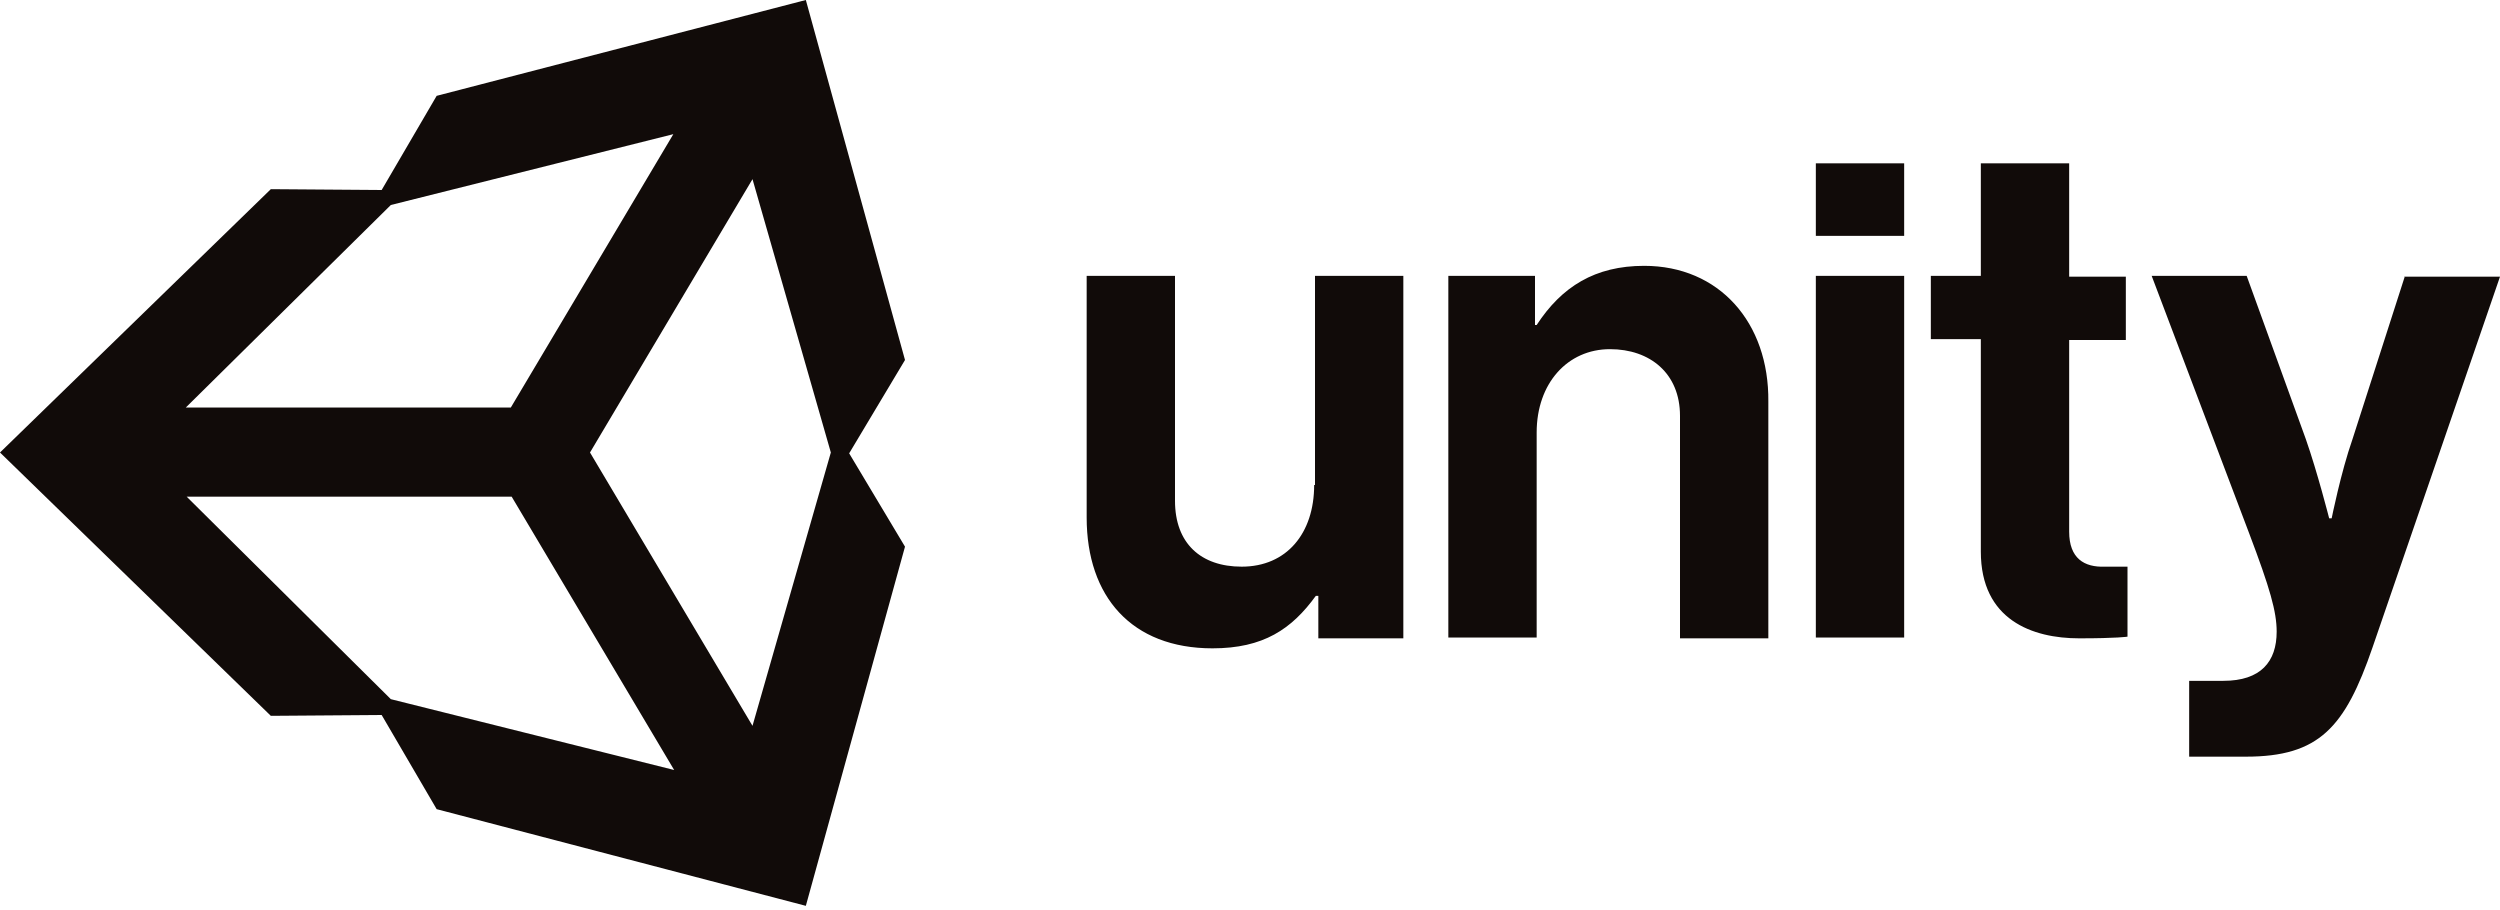
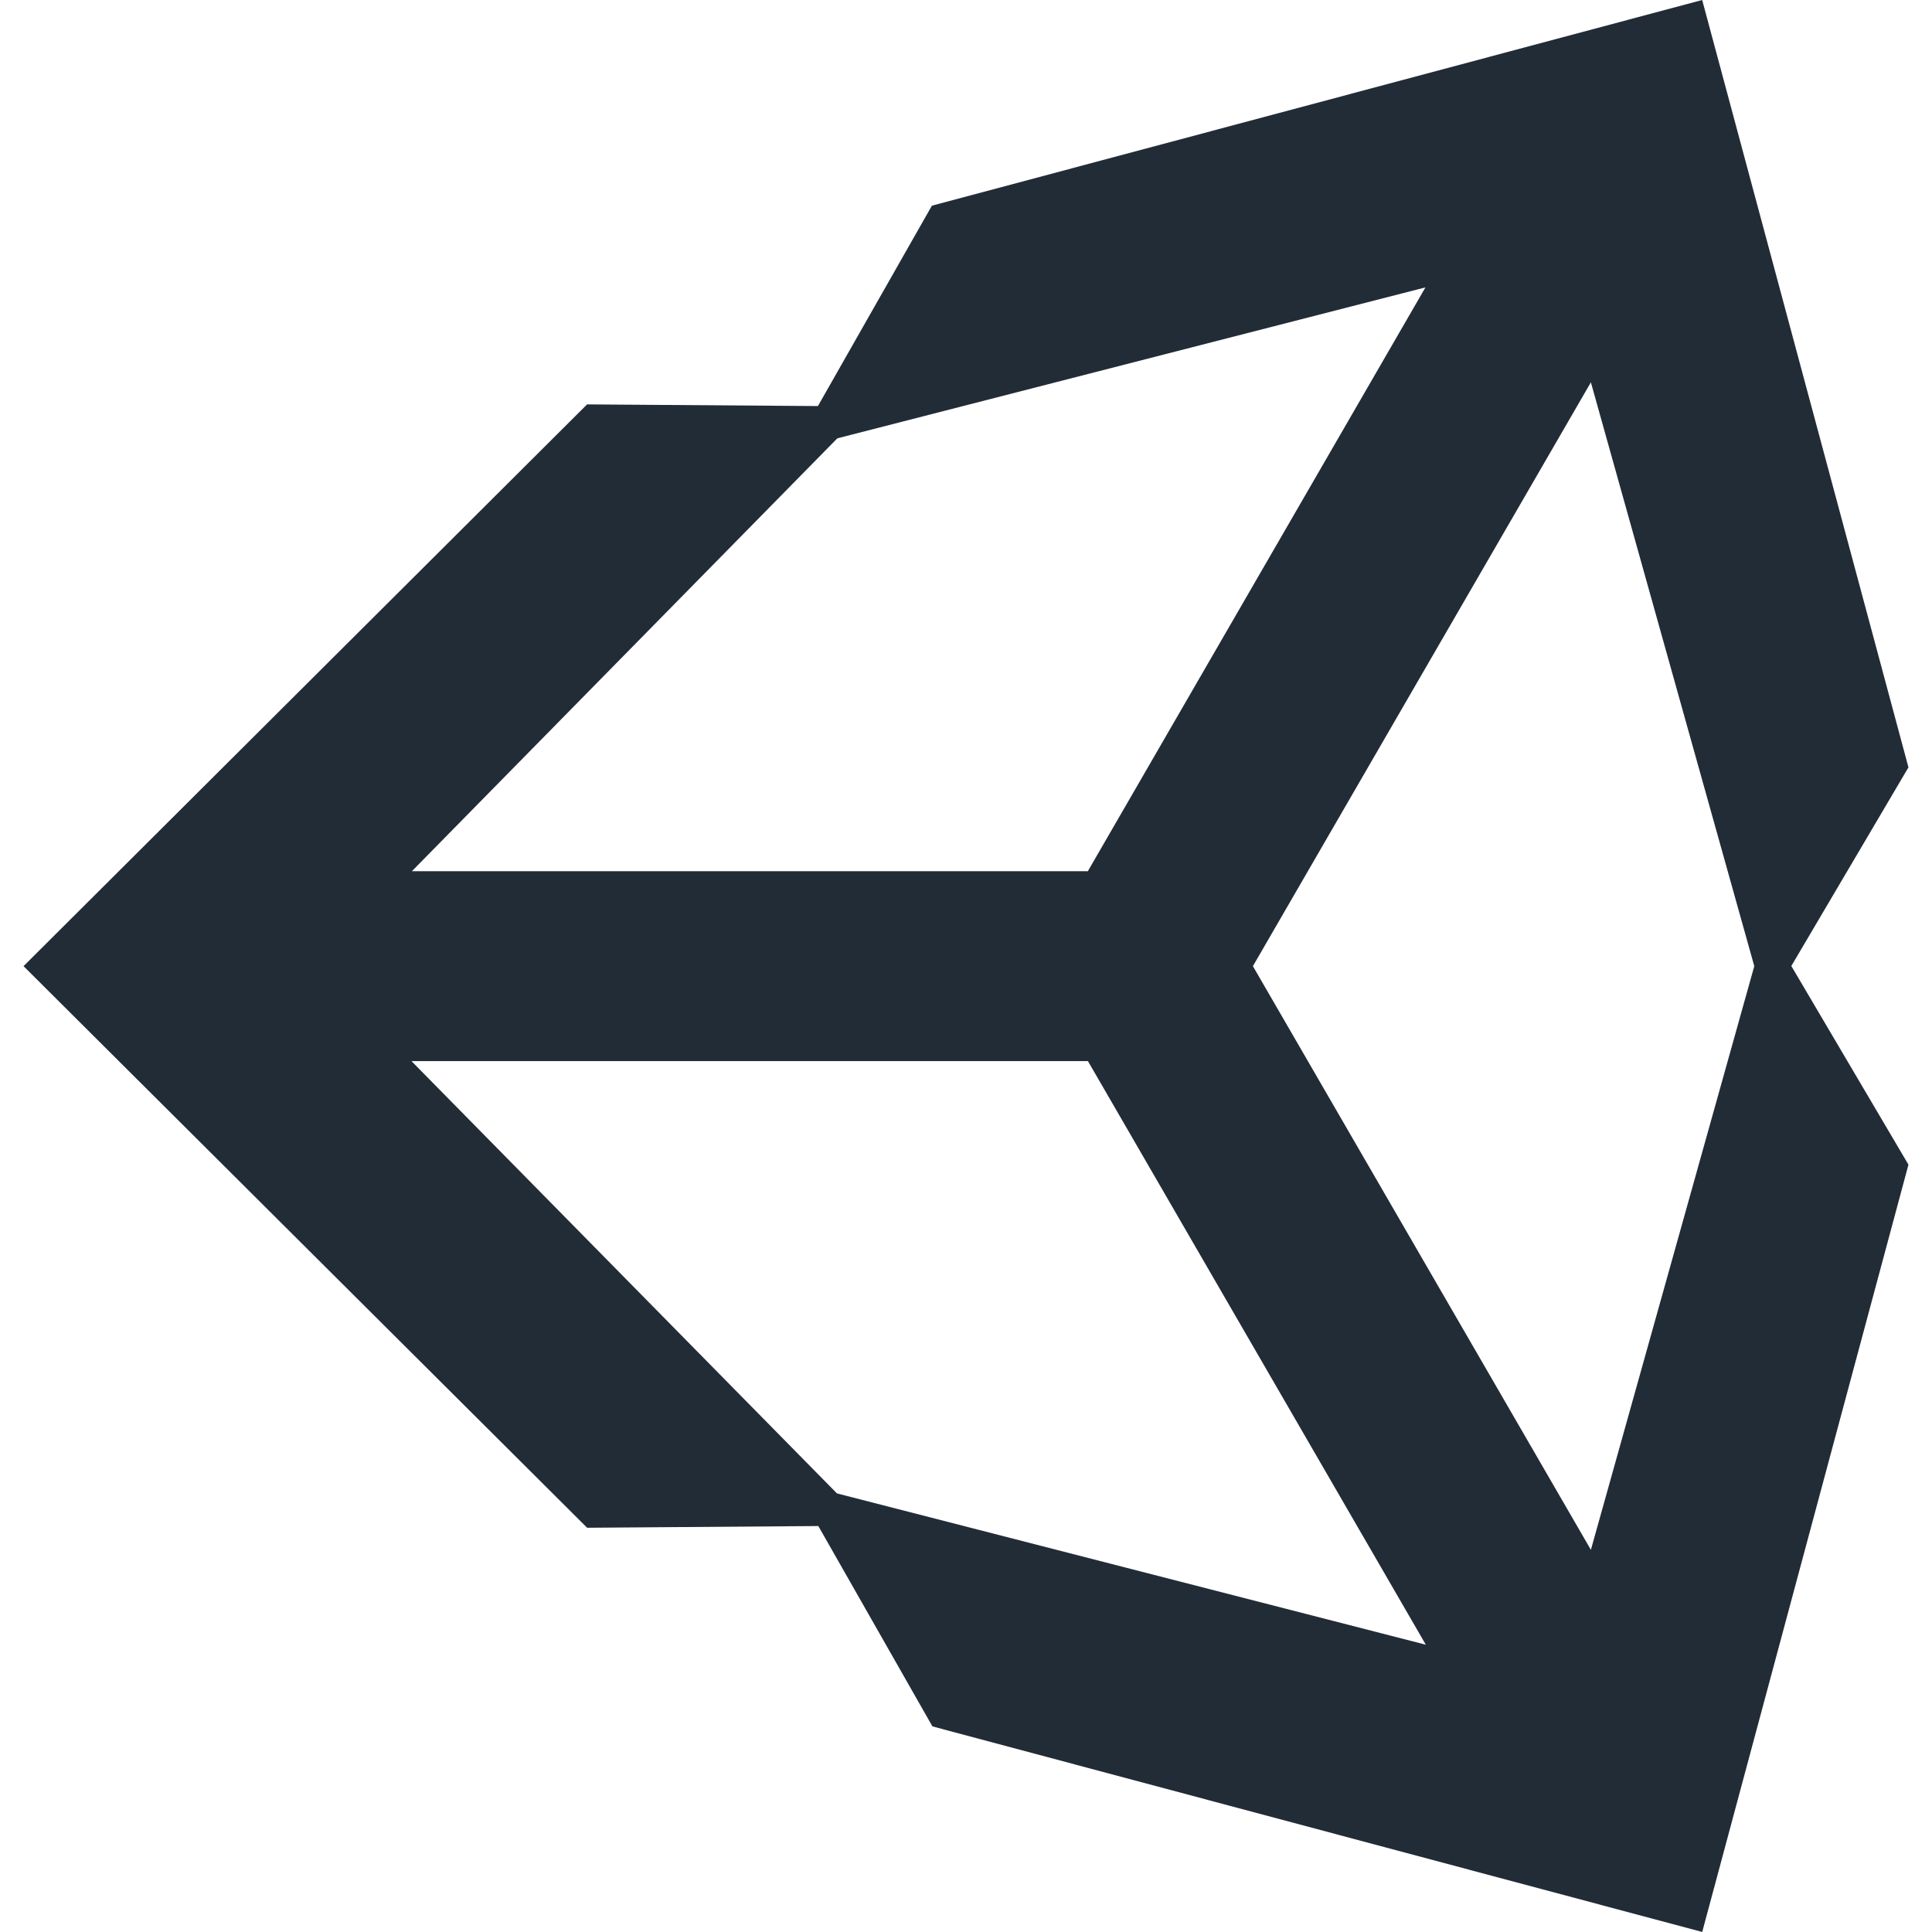
- <svg xmlns="http://www.w3.org/2000/svg" width="275" height="100">
-   <path fill="#110b09" d="M 82.775,79.842 64.9,49.775 82.775,19.708 91.392,49.775 Z M 42.992,76.908 20.533,54.633 h 35.75 L 74.158,84.7 Z m 0,-54.358 31.075,-7.792 -17.875,30.067 H 20.442 Z M 88.642,0 48.033,10.542 41.983,20.9 29.792,20.808 0,49.775 29.792,78.742 41.983,78.65 48.033,89.008 88.642,99.642 99.55,60.133 93.408,49.867 99.55,39.6 Z m 92.216,29.242 c -5.408,0 -9.075,2.291 -11.825,6.508 h -0.183 v -5.408 h -9.533 v 39.783 h 9.716 v -22.55 c 0,-5.408 3.392,-9.167 8.067,-9.167 4.4,0 7.7,2.659 7.7,7.334 v 24.475 h 9.717 V 44.183 c 0.091,-8.708 -5.409,-14.941 -13.659,-14.941 z m -36.3,24.108 c 0,5.317 -3.025,8.983 -7.975,8.983 -4.491,0 -7.333,-2.566 -7.333,-7.241 v -24.75 h -9.717 v 26.583 c 0,8.708 4.95,14.392 13.842,14.392 5.592,0 8.708,-2.109 11.367,-5.775 h 0.275 v 4.675 h 9.35 V 30.342 H 144.65 V 53.35 Z m 55.184,-23.008 h 9.716 v 39.783 h -9.716 z m 0,-12.375 h 9.716 v 7.975 h -9.716 z m 64.808,12.375 -5.775,17.966 c -1.283,3.667 -2.292,8.709 -2.292,8.709 h -0.275 c 0,0 -1.283,-5.042 -2.566,-8.709 l -6.509,-17.966 h -10.45 l 10.725,28.325 c 2.292,6.05 3.025,8.616 3.025,10.816 0,3.3 -1.741,5.409 -5.866,5.409 h -3.759 v 8.341 h 6.234 c 8.066,0 10.908,-3.208 13.933,-12.008 L 275,30.433 H 264.55 Z M 227.608,58.483 V 37.4 h 6.234 v -6.967 h -6.234 V 17.967 h -9.716 v 12.375 h -5.5 v 6.966 h 5.5 v 23.375 c 0,7.517 5.683,9.534 10.816,9.534 4.217,0 5.317,-0.184 5.317,-0.184 v -7.7 h -2.475 c -2.292,0.092 -3.942,-0.916 -3.942,-3.85 z" />
+ <svg xmlns="http://www.w3.org/2000/svg" width="64" height="64">
+   <path d="M63.22 25.42L56.387 0 30.87 6.814l-3.775 6.637-7.647-.055L.78 32.005l18.67 18.604 7.658-.057 3.78 6.637 25.5 6.81 6.832-25.418L59.34 32zm-16-15.9L36.036 28.86H13.644l14.094-14.34zM36.036 35.145l11.196 19.338-19.507-5.012L13.63 35.15h22.392zm5.468-3.14L52.7 12.665l5.413 19.34L52.7 51.34z" fill="#222c37" />
</svg>
